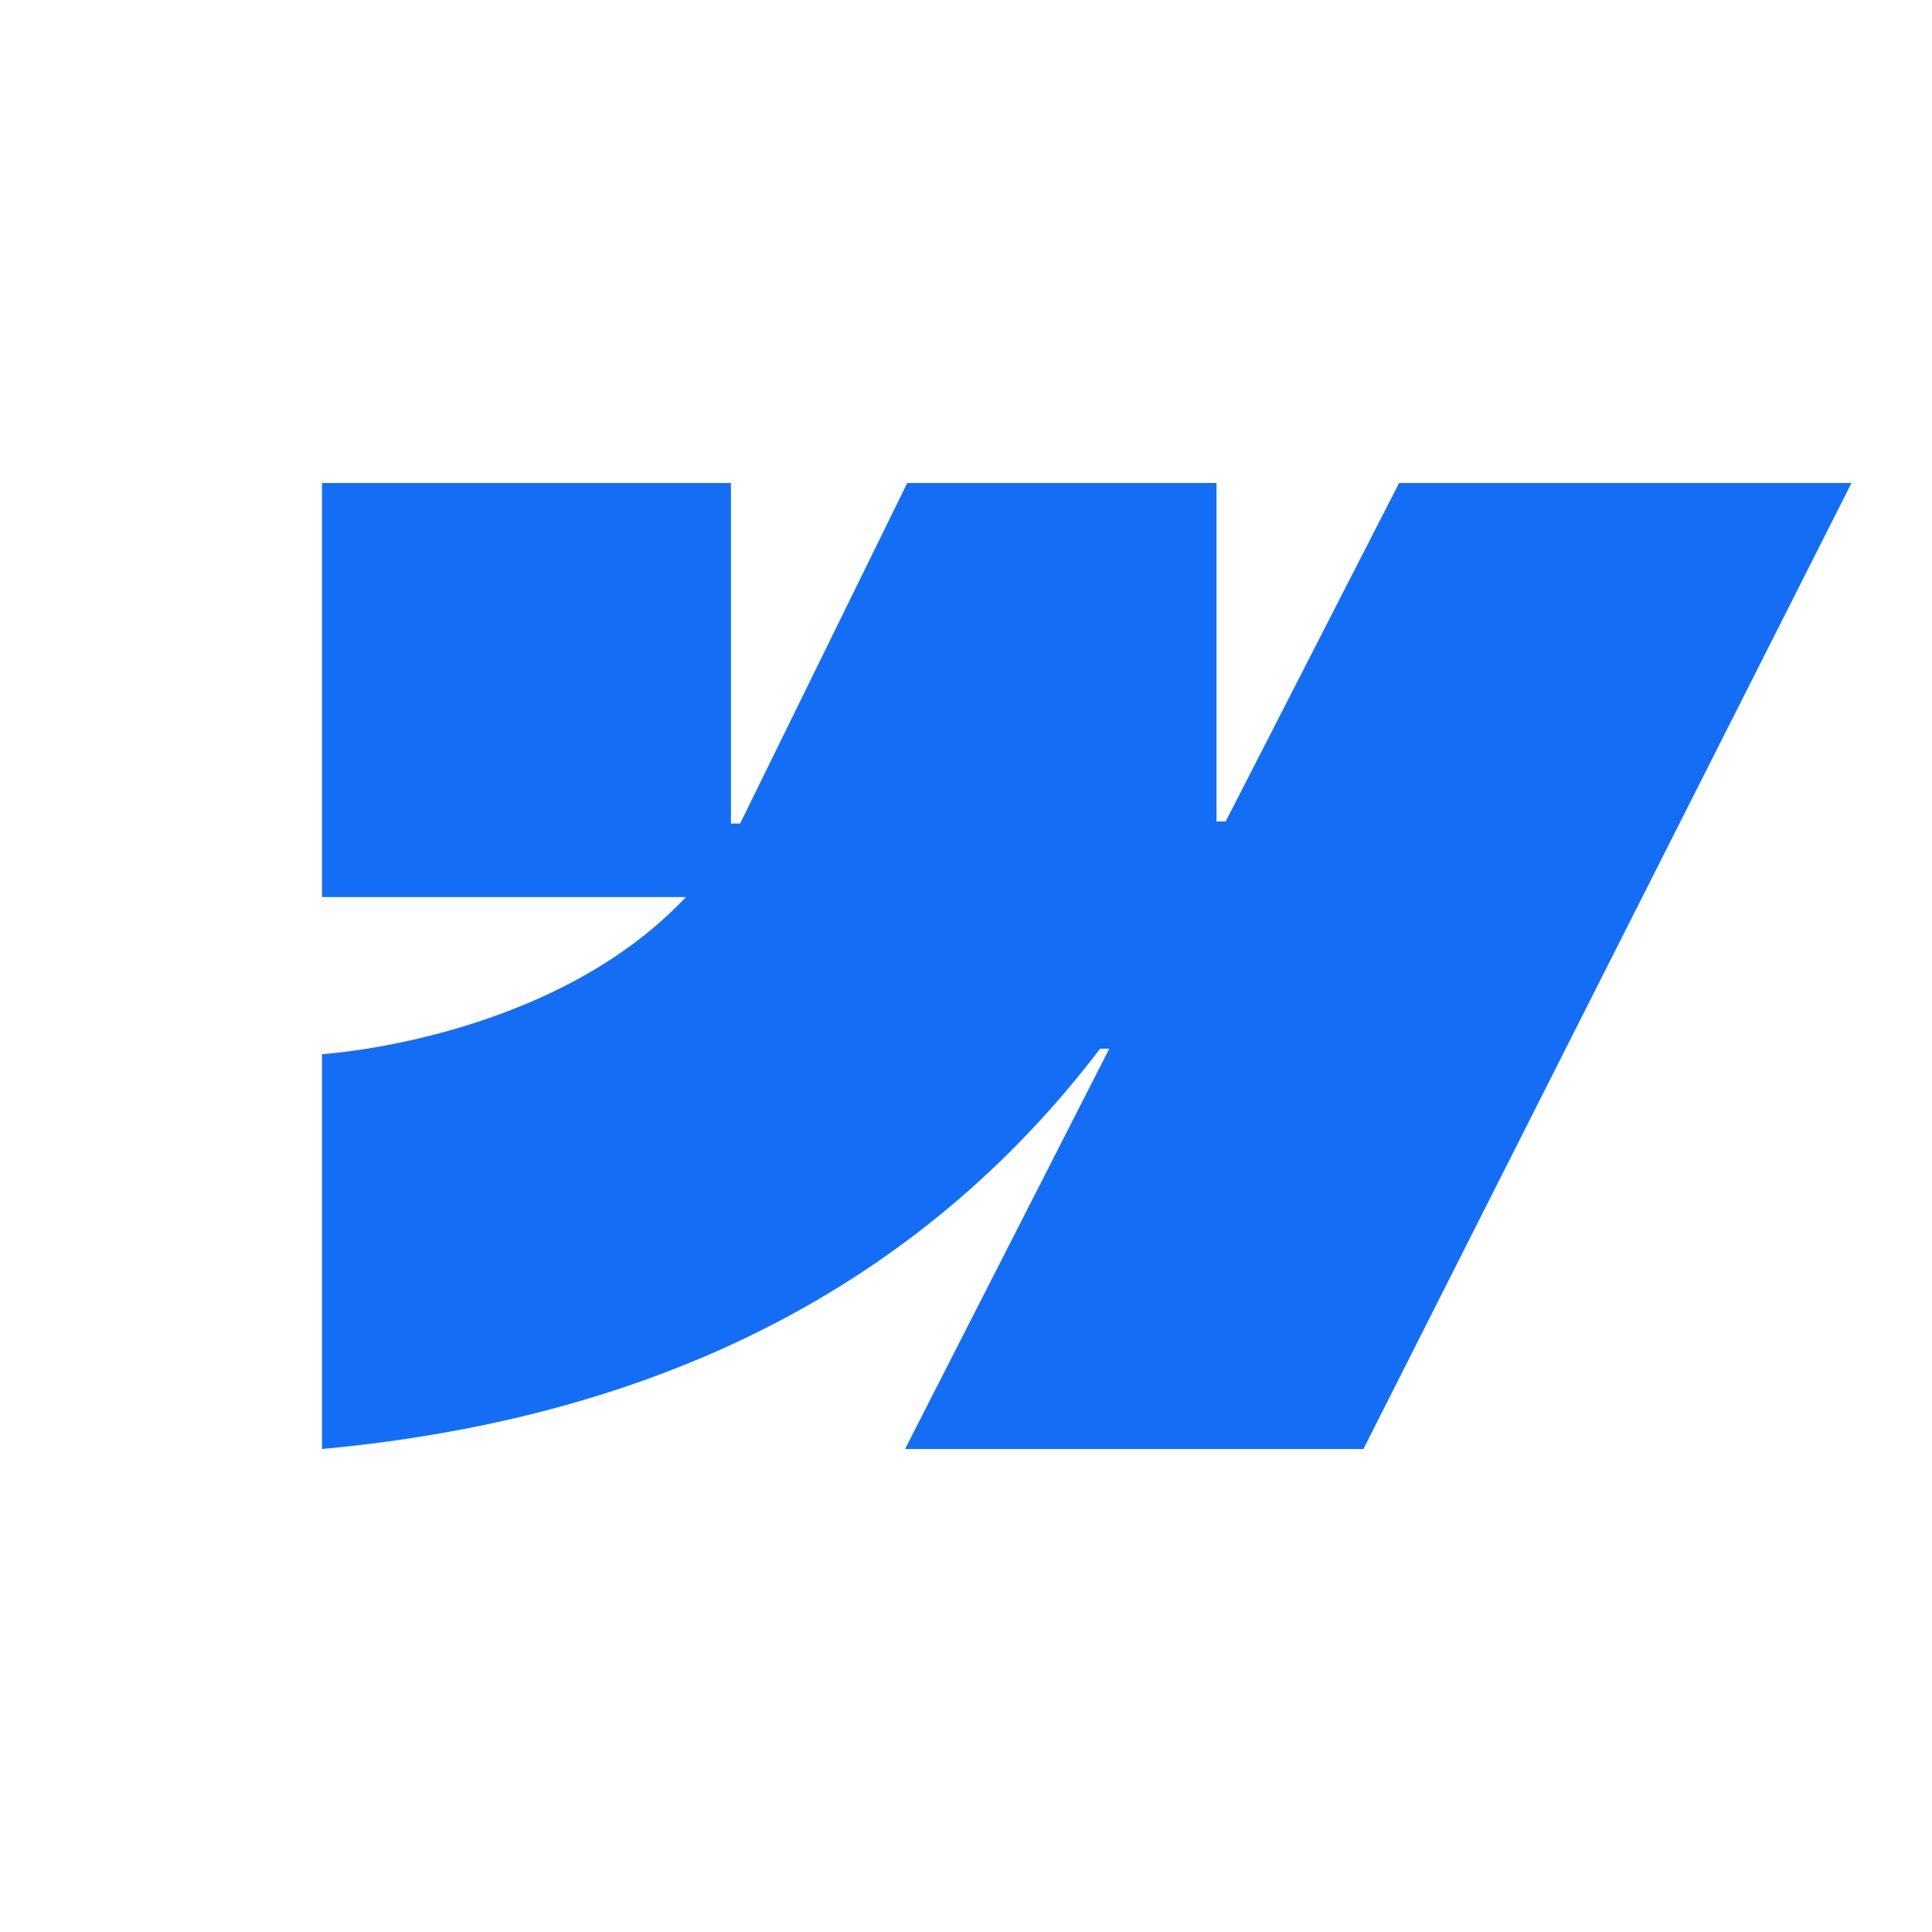
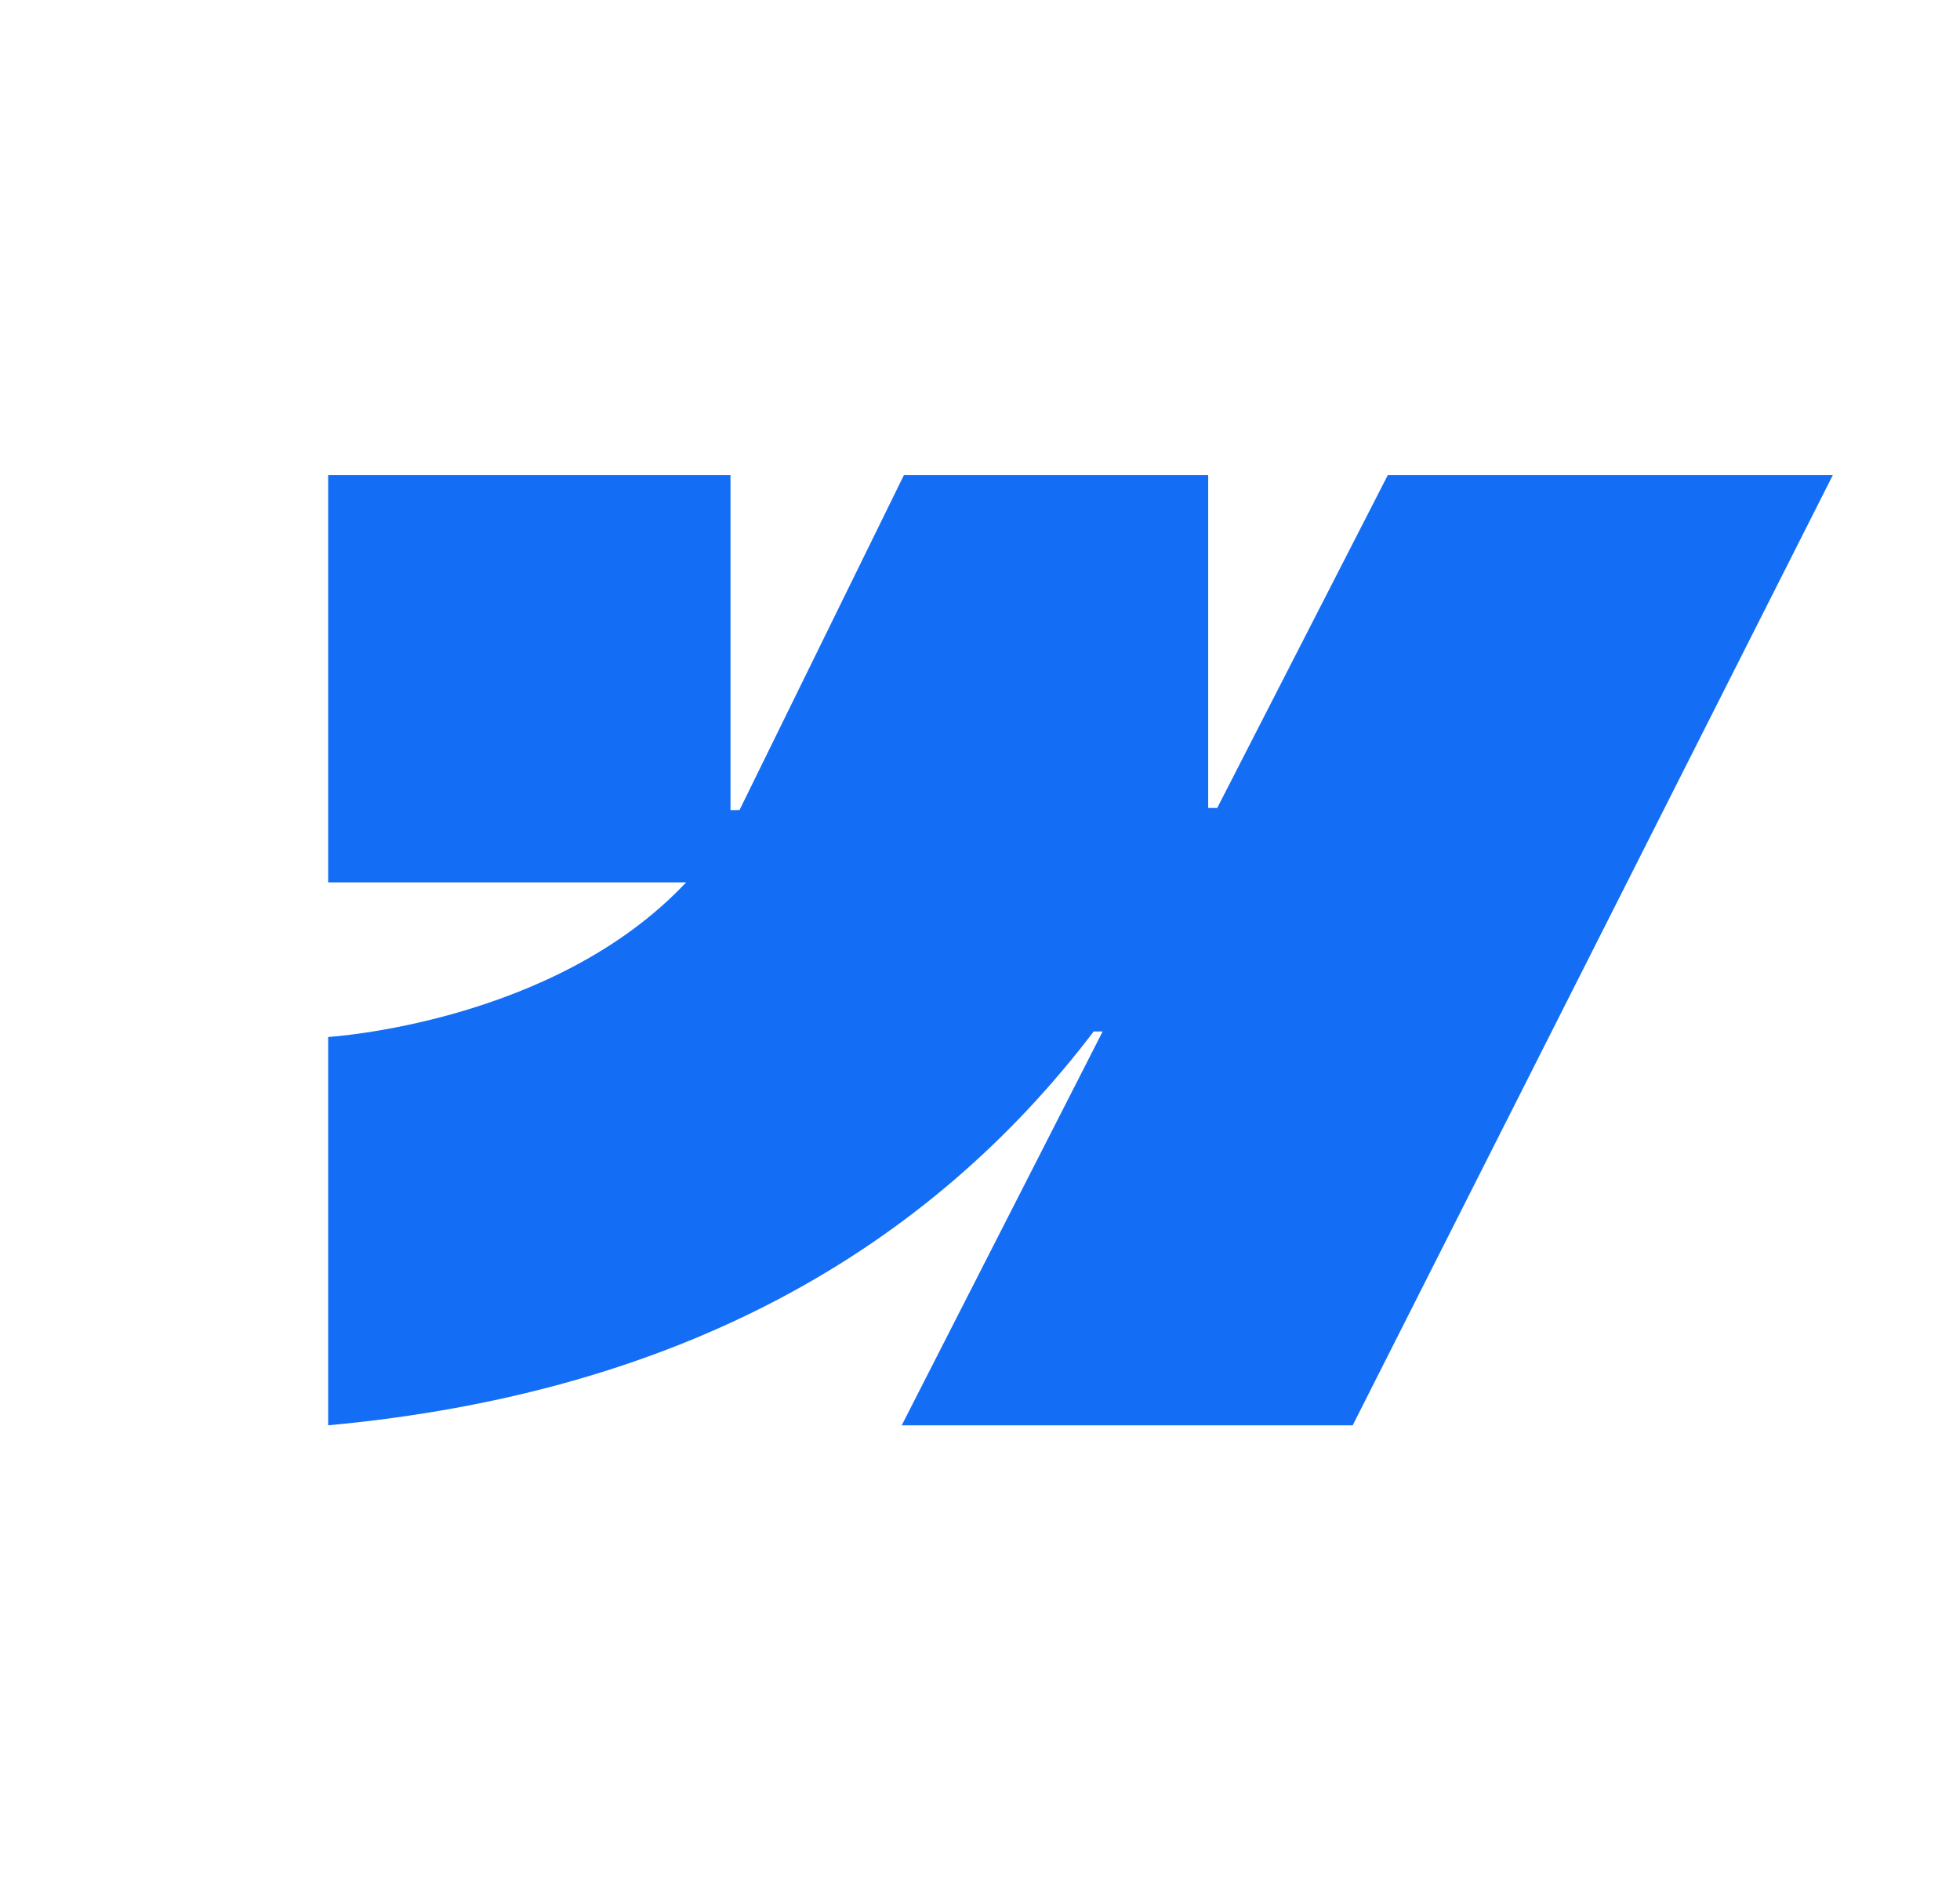
- <svg xmlns="http://www.w3.org/2000/svg" width="240" height="240" viewBox="0 0 24 24" fill="none">
-   <path fill-rule="evenodd" clip-rule="evenodd" d="M23 6L16.937 18H11.243L13.78 13.027H13.666C11.573 15.778 8.45 17.589 4 18V13.095C4 13.095 6.847 12.925 8.52 11.144H4V6H9.08V10.231L9.194 10.23L11.27 6H15.112V10.204L15.226 10.204L17.38 6H23Z" fill="#146ef5" />
+ <svg xmlns="http://www.w3.org/2000/svg" width="33" height="32" viewBox="0 0 33 32" fill="none">
+   <path fill-rule="evenodd" clip-rule="evenodd" d="M30.859 8L22.775 24H15.182L18.565 17.369H18.414C15.623 21.037 11.459 23.452 5.525 24V17.461C5.525 17.461 9.321 17.234 11.552 14.858H5.525V8H12.299V13.641L12.451 13.64L15.219 8H20.342V13.605L20.494 13.605L23.366 8H30.859Z" fill="#146EF5" />
</svg>
